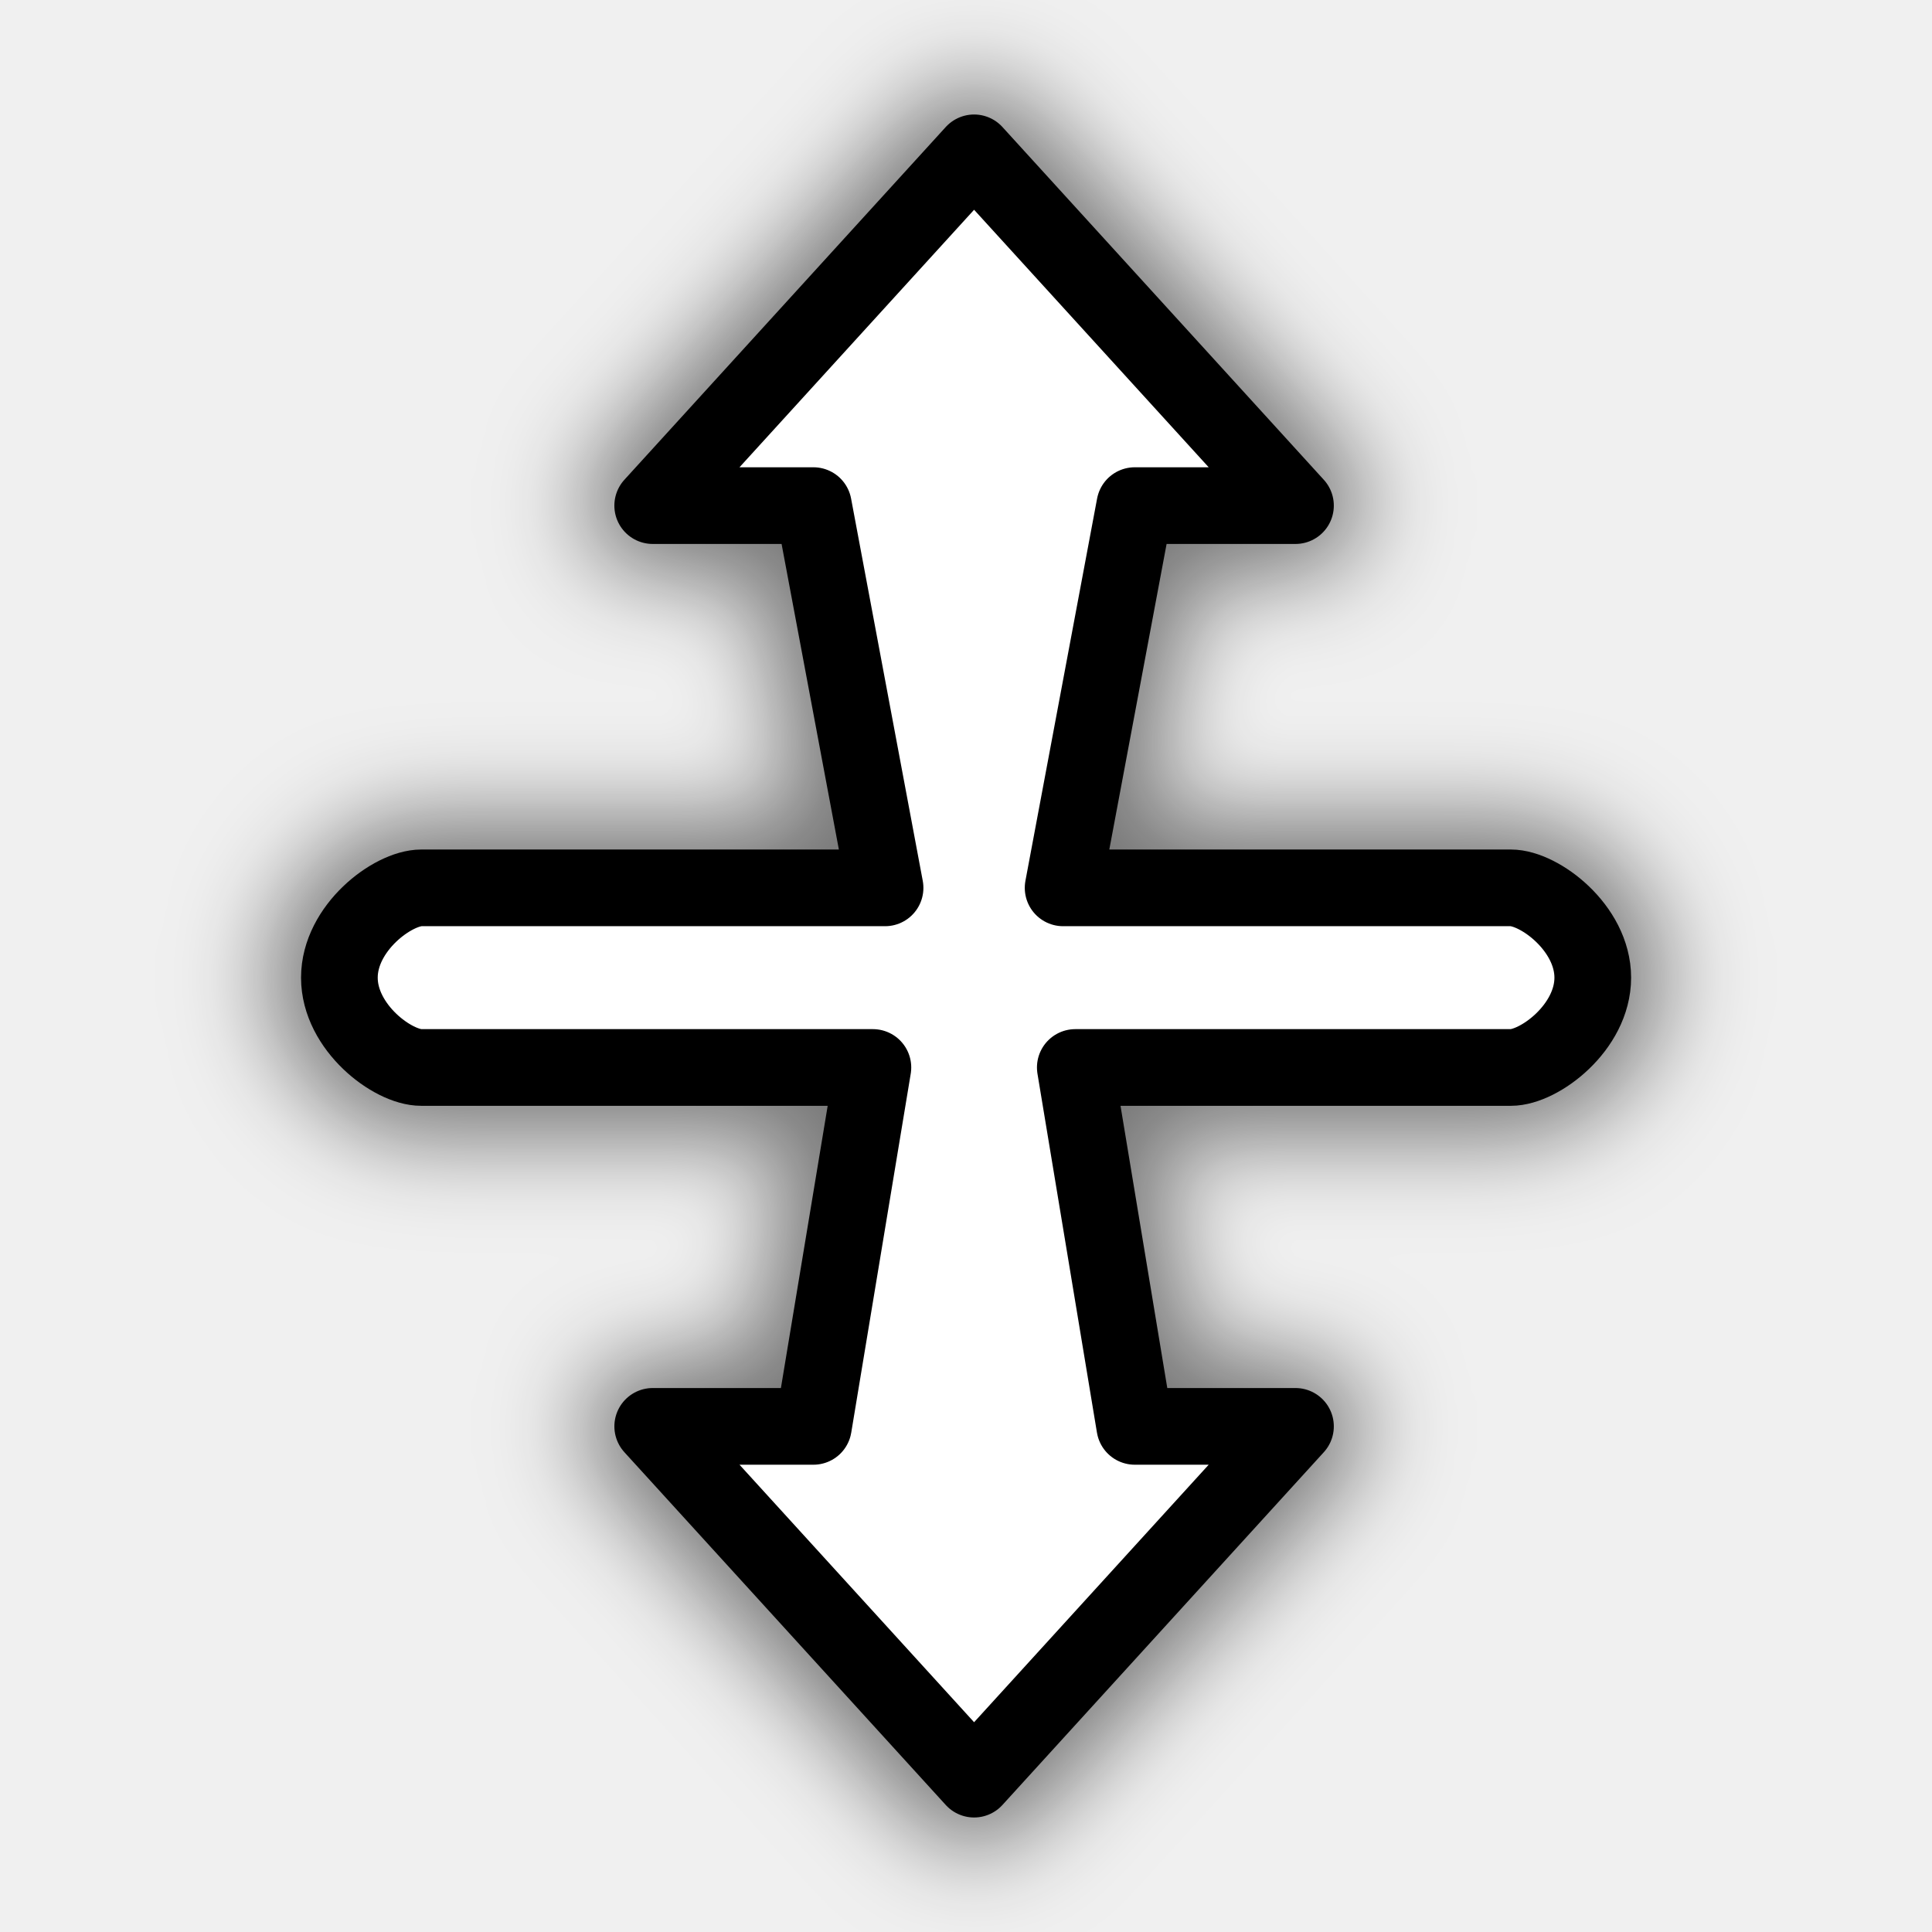
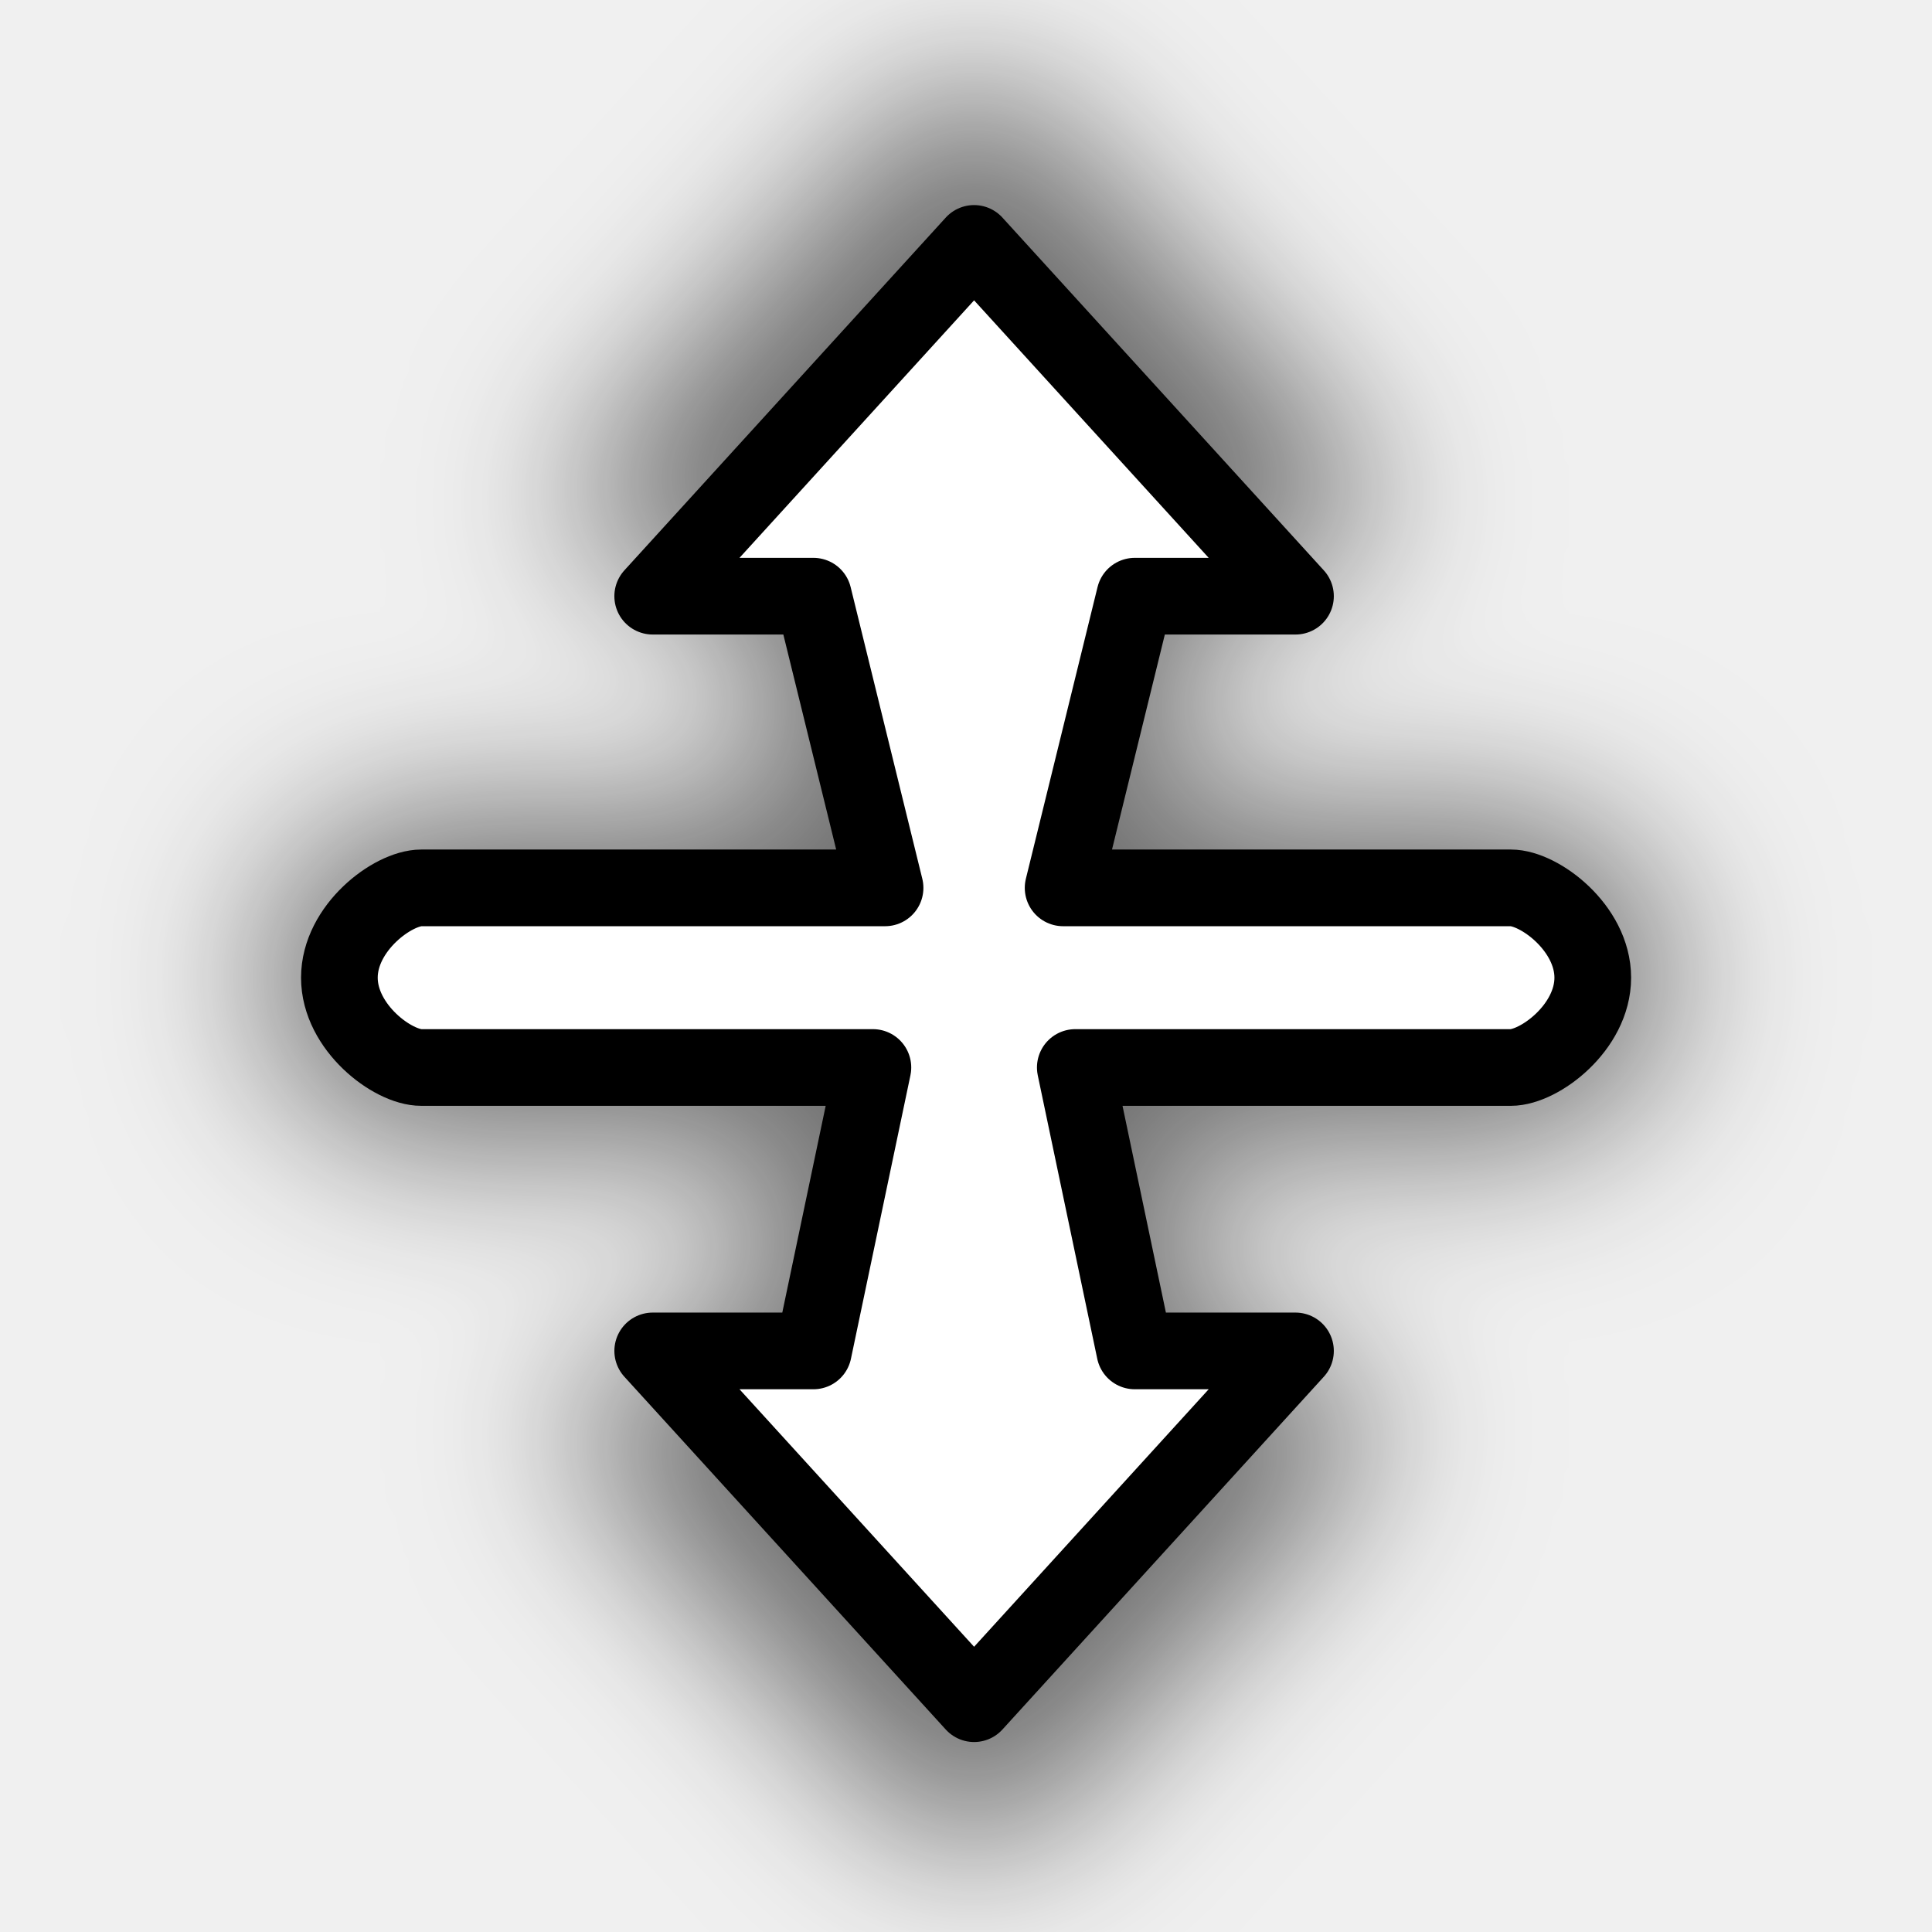
<svg xmlns="http://www.w3.org/2000/svg" xmlns:xlink="http://www.w3.org/1999/xlink" width="128" height="128" id="svg3797" version="1.1">
  <defs id="defs3799">
    <filter id="filter3757">
      <feGaussianBlur stdDeviation="3.203" id="feGaussianBlur3759" />
    </filter>
+     <filter id="filter3758" x="-0.15" width="1.299" y="-0.118" height="1.236">
+       <feGaussianBlur stdDeviation="5.752" id="feGaussianBlur3760" />
+     </filter>
  </defs>
  <g id="layer1" transform="translate(0,-924.3622)">
-     <g id="g3767" transform="matrix(0,1,-1,0,1051.609,925.3622)">
-       <path xlink:href="#path3762" style="opacity:0.509;fill:#000000;fill-opacity:1;stroke:none;filter:url(#filter3757)" id="path2987" d="m 63.781,941.5 c -3.287,0 -5.818,1.605 -7.531,3.375 -1.714,1.77 -3.031,3.509 -3.031,6.625 l 0,24.125 -16.125,-3 0,-6.844 a 4.609,4.609 0 0 0 -7.688,-3.406 l -23.375,21.281 a 4.609,4.609 0 0 0 0,6.812 l 23.375,21.312 a 4.609,4.609 0 0 0 7.688,-3.406 l 0,-6.844 16.125,-3 0,25.156 c 0,3.115 1.322,4.847 3.031,6.625 1.71,1.778 4.229,3.406 7.531,3.406 3.302,-1e-4 5.826,-1.622 7.531,-3.406 1.699,-1.778 3.008,-3.532 3,-6.625 -2.8e-5,-0.011 6.5e-5,-0.02 0,-0.031 l 0,-24.469 14.594,2.438 0,6.75 a 4.609,4.609 0 0 0 7.688,3.406 l 23.375,-21.312 a 4.609,4.609 0 0 0 0,-6.812 L 96.594,962.375 a 4.609,4.609 0 0 0 -7.688,3.406 l 0,6.75 -14.594,2.438 0,-23.469 c 0,-3.09 -1.294,-4.818 -3,-6.594 C 69.606,943.131 67.069,941.5 63.781,941.5 z" />
-       <path id="path3762" d="m 116.873,987.073 -23.372,-21.293 0,10.647 -23.778,3.941 0,-28.857 c 0,-1.889 -2.651,-5.427 -5.95,-5.427 -3.299,0 -5.95,3.538 -5.95,5.427 l 0,29.664 -25.325,-4.748 0,-10.647 -23.372,21.293 23.372,21.293 0,-10.647 25.325,-4.748 0,30.726 c 0,1.889 2.651,5.427 5.95,5.427 3.299,0 5.96,-3.538 5.95,-5.427 l 0,-29.92 23.778,3.941 0,10.647 z" style="fill:#ffffff;fill-opacity:1;stroke:#000000;stroke-width:5.08;stroke-linejoin:round;stroke-miterlimit:4;stroke-opacity:1;stroke-dashoffset:0" />
-     </g>
+     <path d="m 64.688,929.375 a 5.122,5.122 0 0 0 -3.938,1.688 l -21.281,23.375 A 5.122,5.122 0 0 0 43.25,963 l 6.375,0 2.844,15.062 -24.562,0 c -3.329,0 -5.12,1.379 -6.969,3.156 -1.849,1.777 -3.562,4.437 -3.562,7.906 0,3.47 1.719,6.119 3.562,7.906 1.837,1.781 3.607,3.197 6.969,3.188 0.012,-10e-5 0.02,0 0.031,0 l 23.844,0 -2.25,13.531 -6.281,0 a 5.122,5.122 0 0 0 -3.781,8.562 l 21.281,23.375 a 5.122,5.122 0 0 0 7.562,0 l 21.312,-23.375 a 5.122,5.122 0 0 0 -3.781,-8.562 l -6.312,0 -2.219,-13.531 22.781,0 c 3.357,0 5.117,-1.408 6.969,-3.188 1.851,-1.78 3.594,-4.42 3.594,-7.906 0,-3.486 -1.737,-6.134 -3.594,-7.906 -1.857,-1.772 -3.64,-3.156 -6.969,-3.156 l -23.5,0 L 79.438,963 l 6.406,0 a 5.122,5.122 0 0 0 3.781,-8.562 l -21.312,-23.375 a 5.122,5.122 0 0 0 -3.625,-1.688 z" id="path2987" style="opacity:0.55;fill:#000000;fill-opacity:1;stroke:none;filter:url(#filter3758)" xlink:href="#path3762" />
+     <path style="fill:#ffffff;fill-opacity:1;stroke:#000000;stroke-width:5.08;stroke-linejoin:round;stroke-miterlimit:4;stroke-opacity:1;stroke-dashoffset:0" d="m 64.536,1037.236 21.293,-23.372 -10.647,0 -3.941,-18.778 28.857,0 c 1.889,0 5.427,-2.651 5.427,-5.95 0,-3.299 -3.538,-5.95 -5.427,-5.95 l -29.664,0 4.748,-19.325 10.647,0 -21.293,-23.372 -21.293,23.372 10.647,0 4.748,19.325 -30.726,0 c -1.889,0 -5.427,2.651 -5.427,5.95 0,3.299 3.538,5.96 5.427,5.95 l 29.92,0 -3.941,18.778 -10.647,0 z" id="path3762" />
  </g>
</svg>
